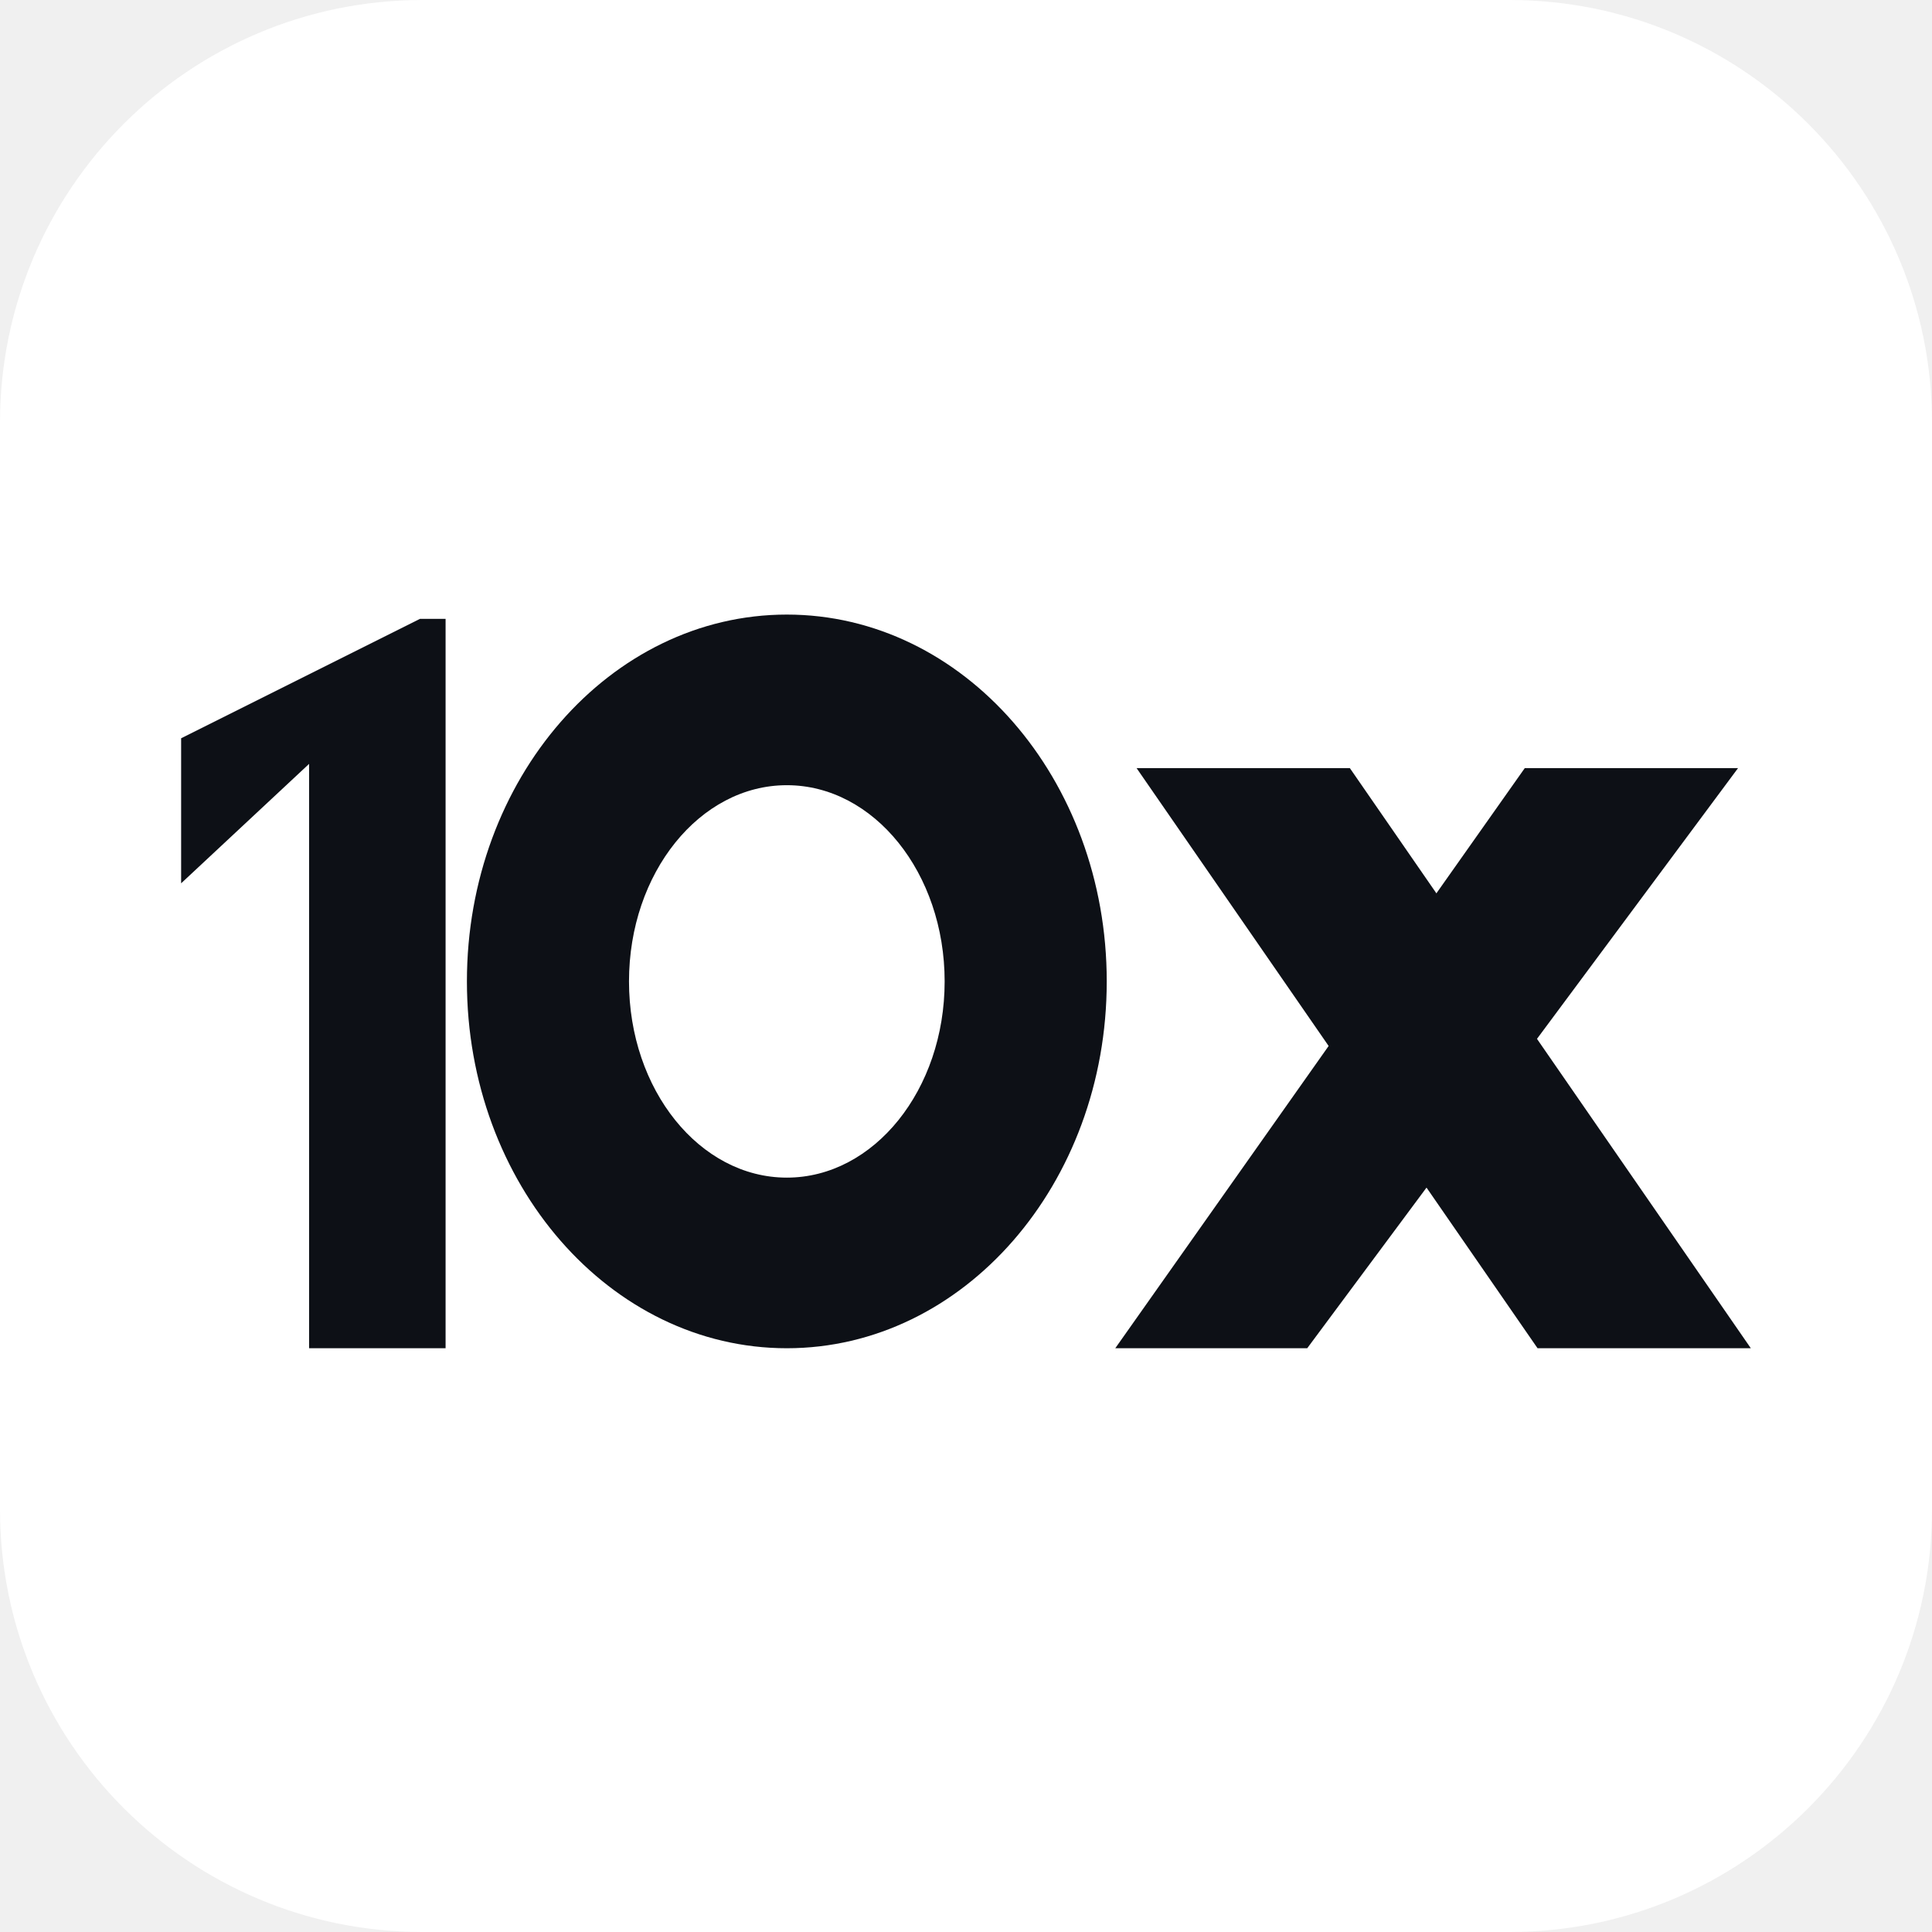
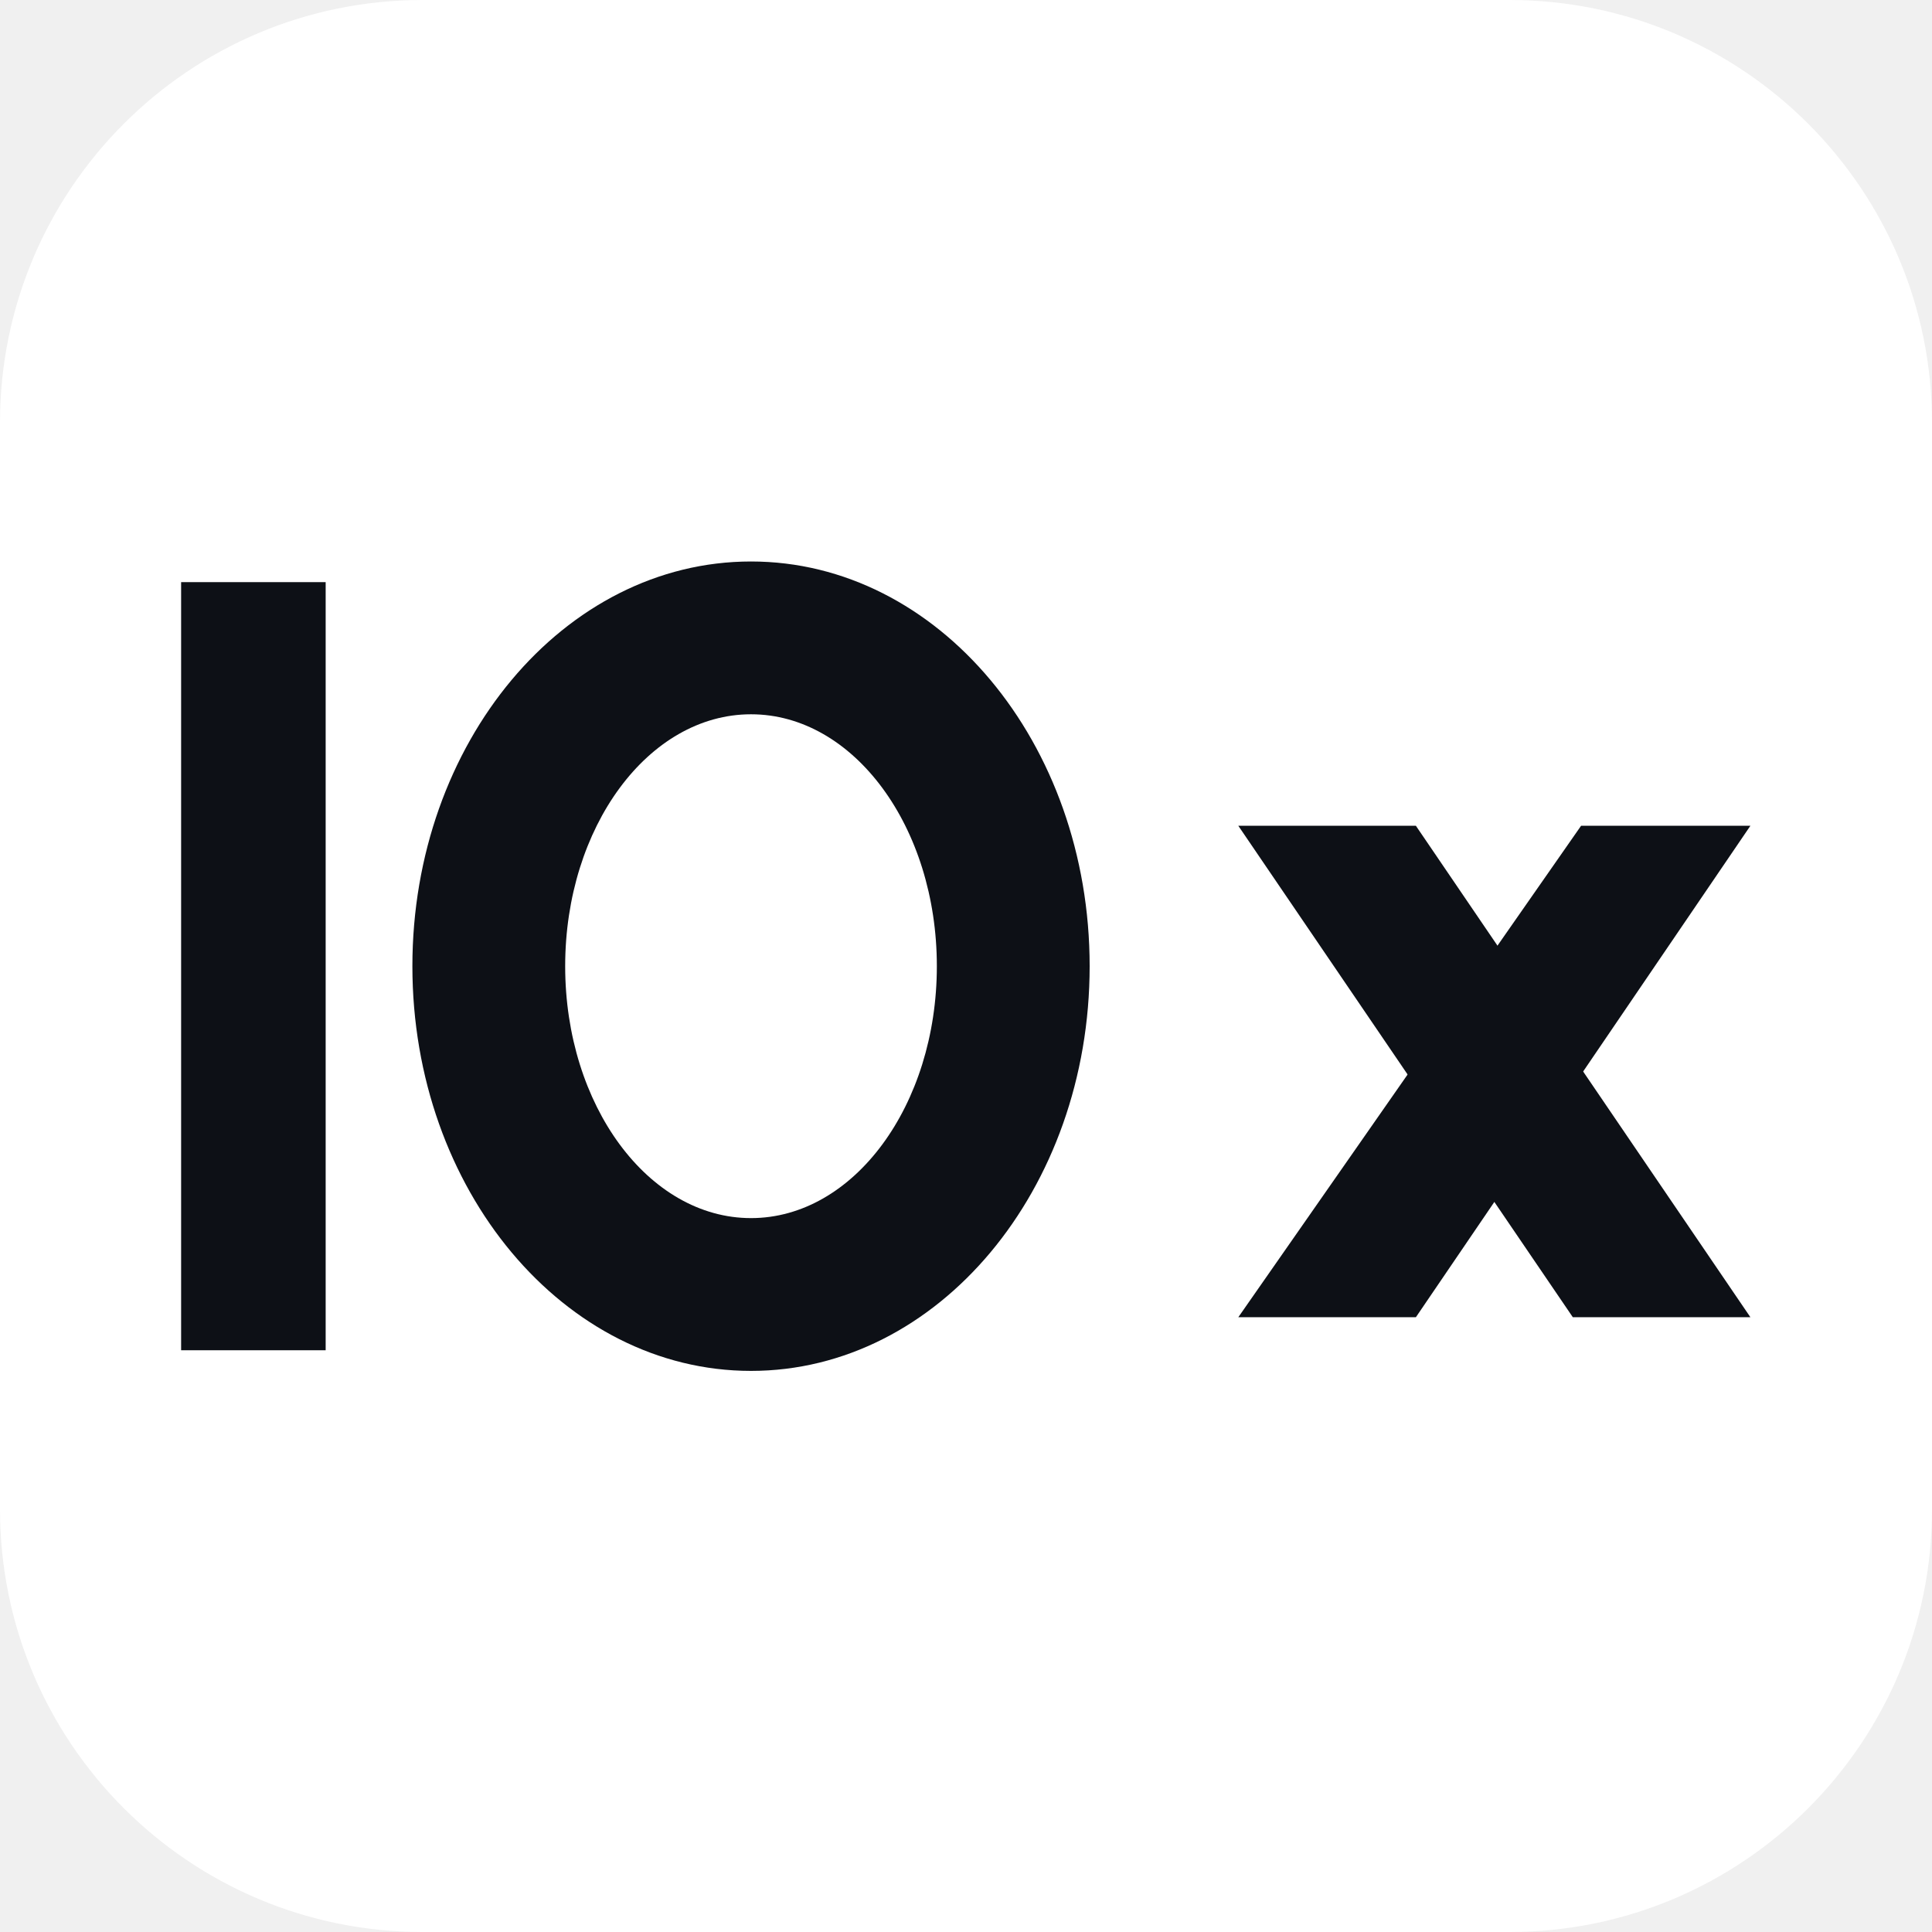
<svg xmlns="http://www.w3.org/2000/svg" viewBox="0 0 64 64">
  <rect width="64" height="64" rx="14" fill="#FFFFFF" />
-   <g transform="translate(6 20.5) scale(0.1413)" fill="#0D1016">
-     <path d="M0 28L56 0H62V171H30V34L0 62Z" />
-     <path fill-rule="evenodd" d="M142 -1a75 86 0 1 0 0.001 0ZM142 39a37 46 0 1 1 -0.001 0Z" />
-     <path d="M224 35H274L368 171H318Z" />
-     <path d="M315 35H365L264 171H219Z" />
+   <g transform="translate(6 18.6) scale(0.1368)" fill="#0D1016">
+     <rect x="0" y="5" width="35" height="186" />
+     <path fill-rule="evenodd" d="M138 0a82 98 0 1 0 0.001 0ZM138 37a45 61 0 1 1 -0.001 0Z" />
+     <path d="M256 64H299L380 183H337Z" />
+     <path d="M339 64H380L299 183H256Z" />
  </g>
</svg>
